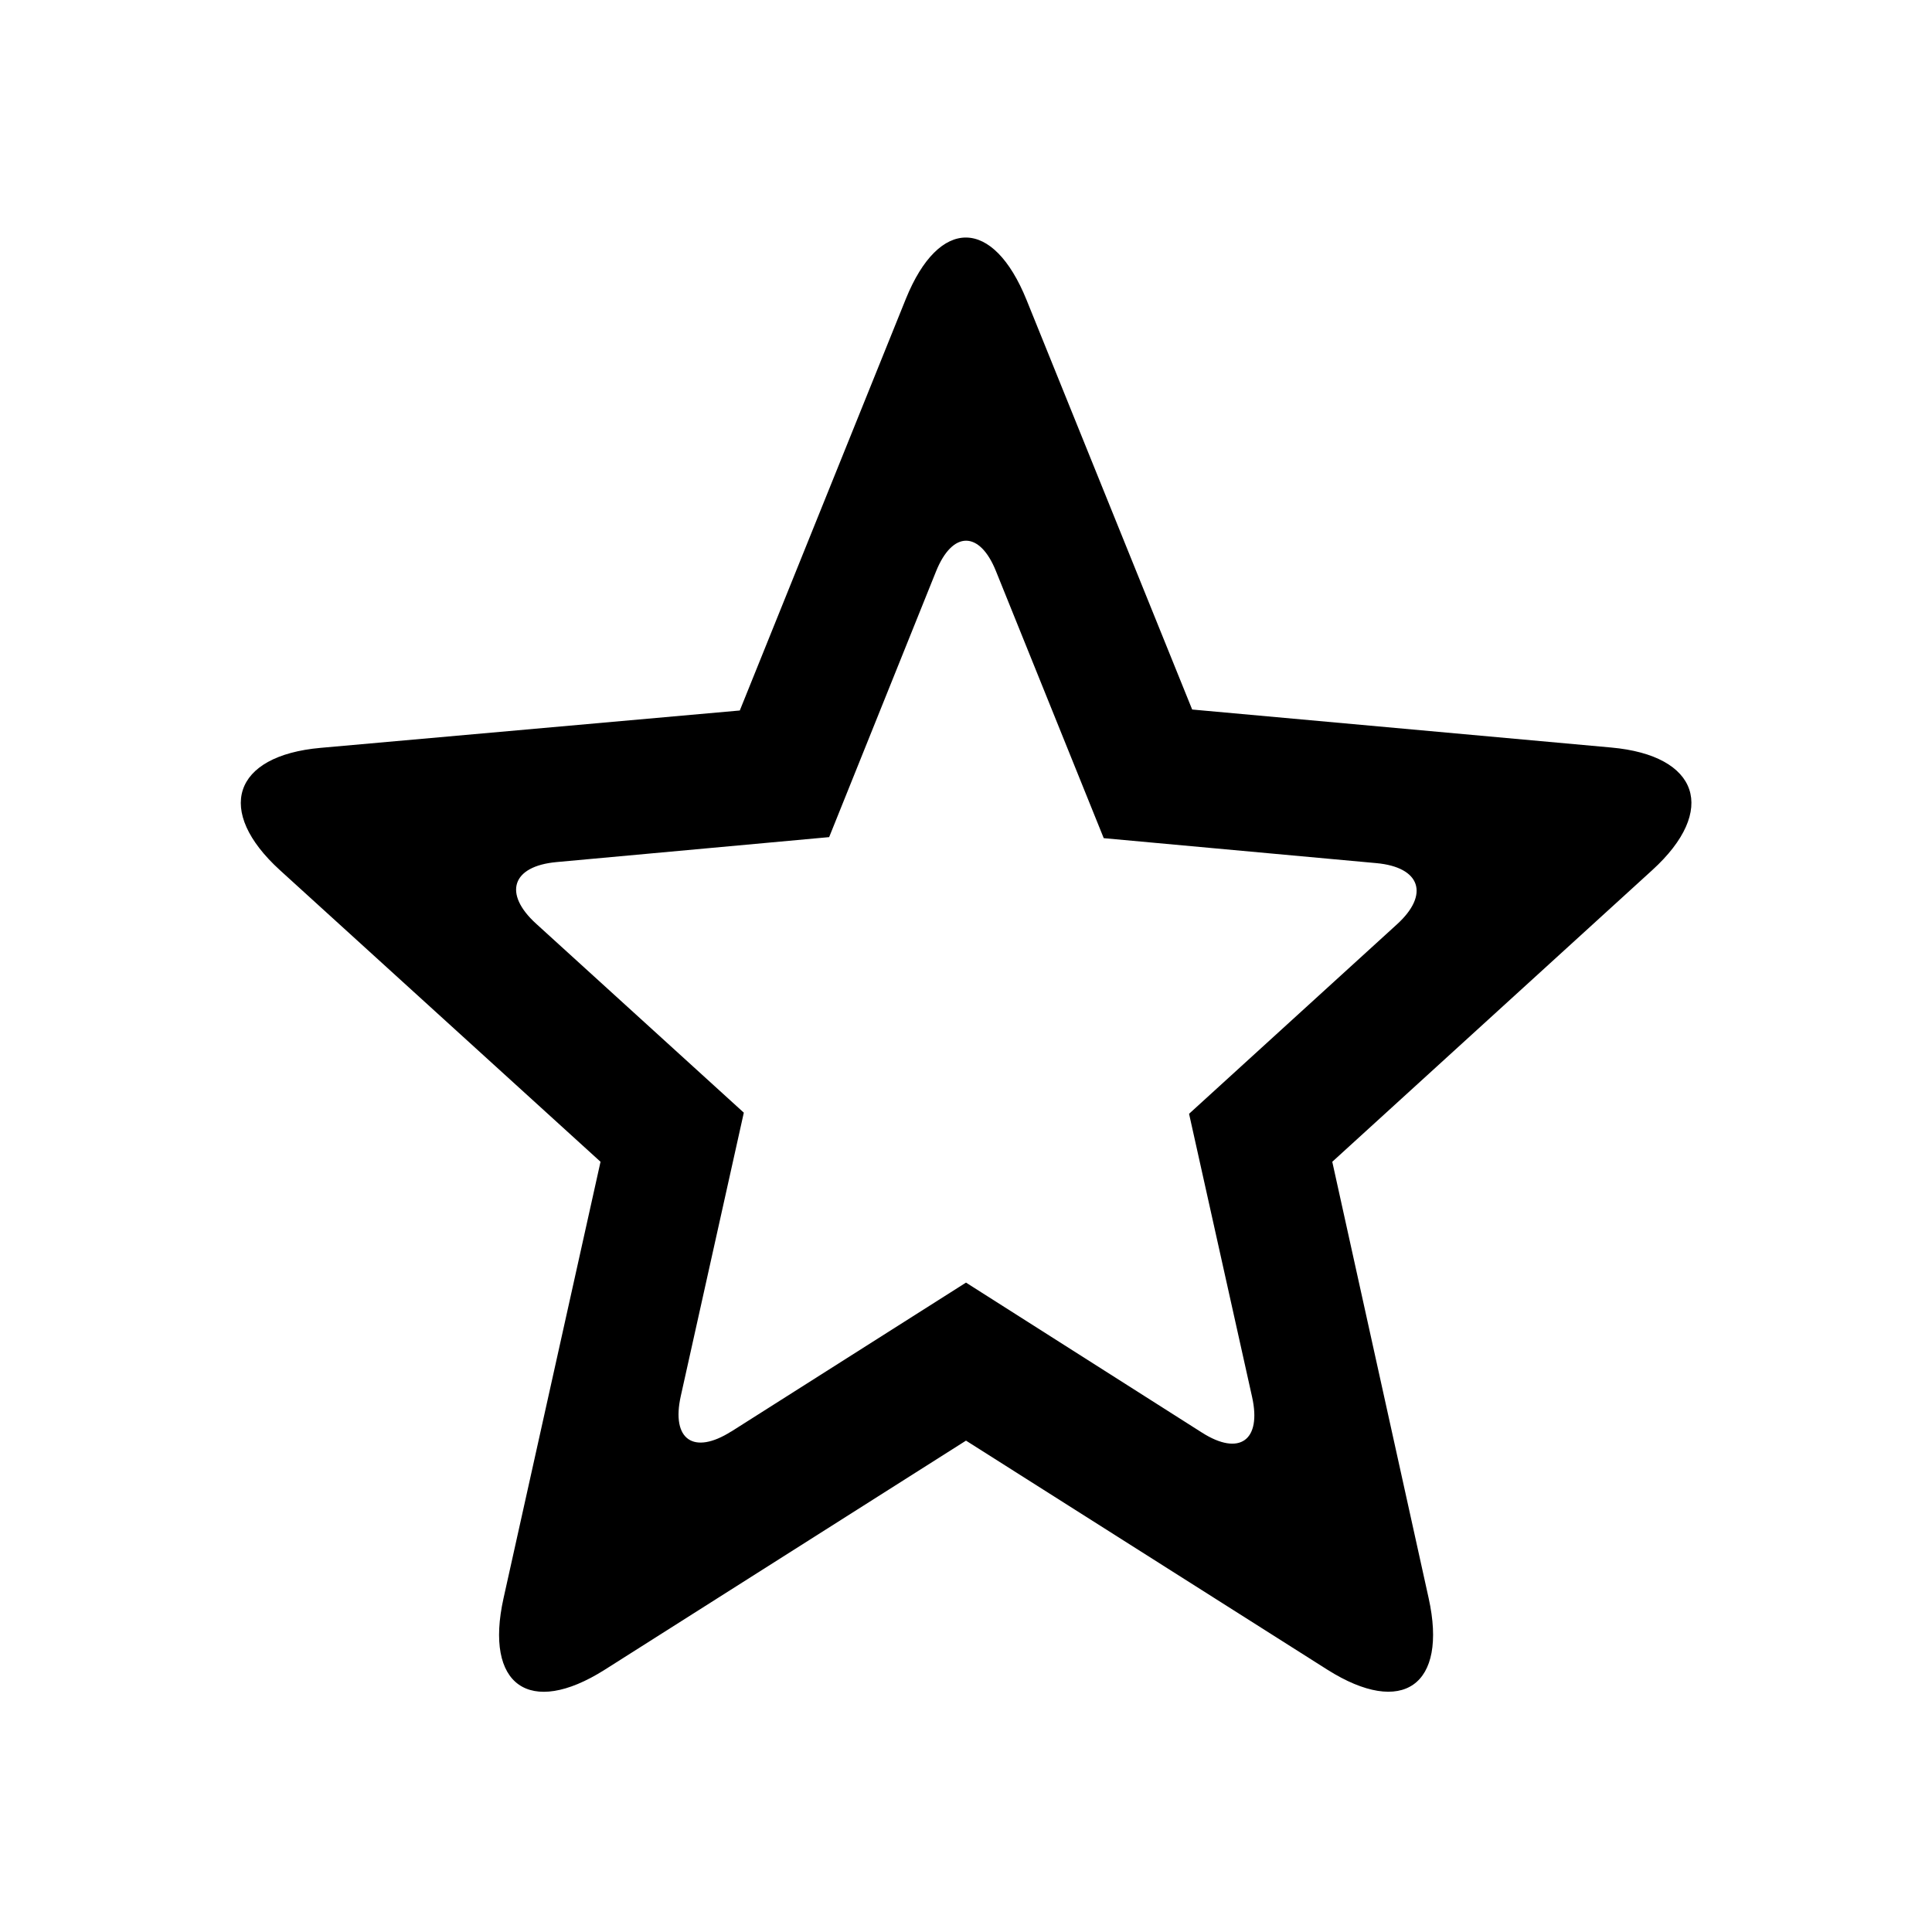
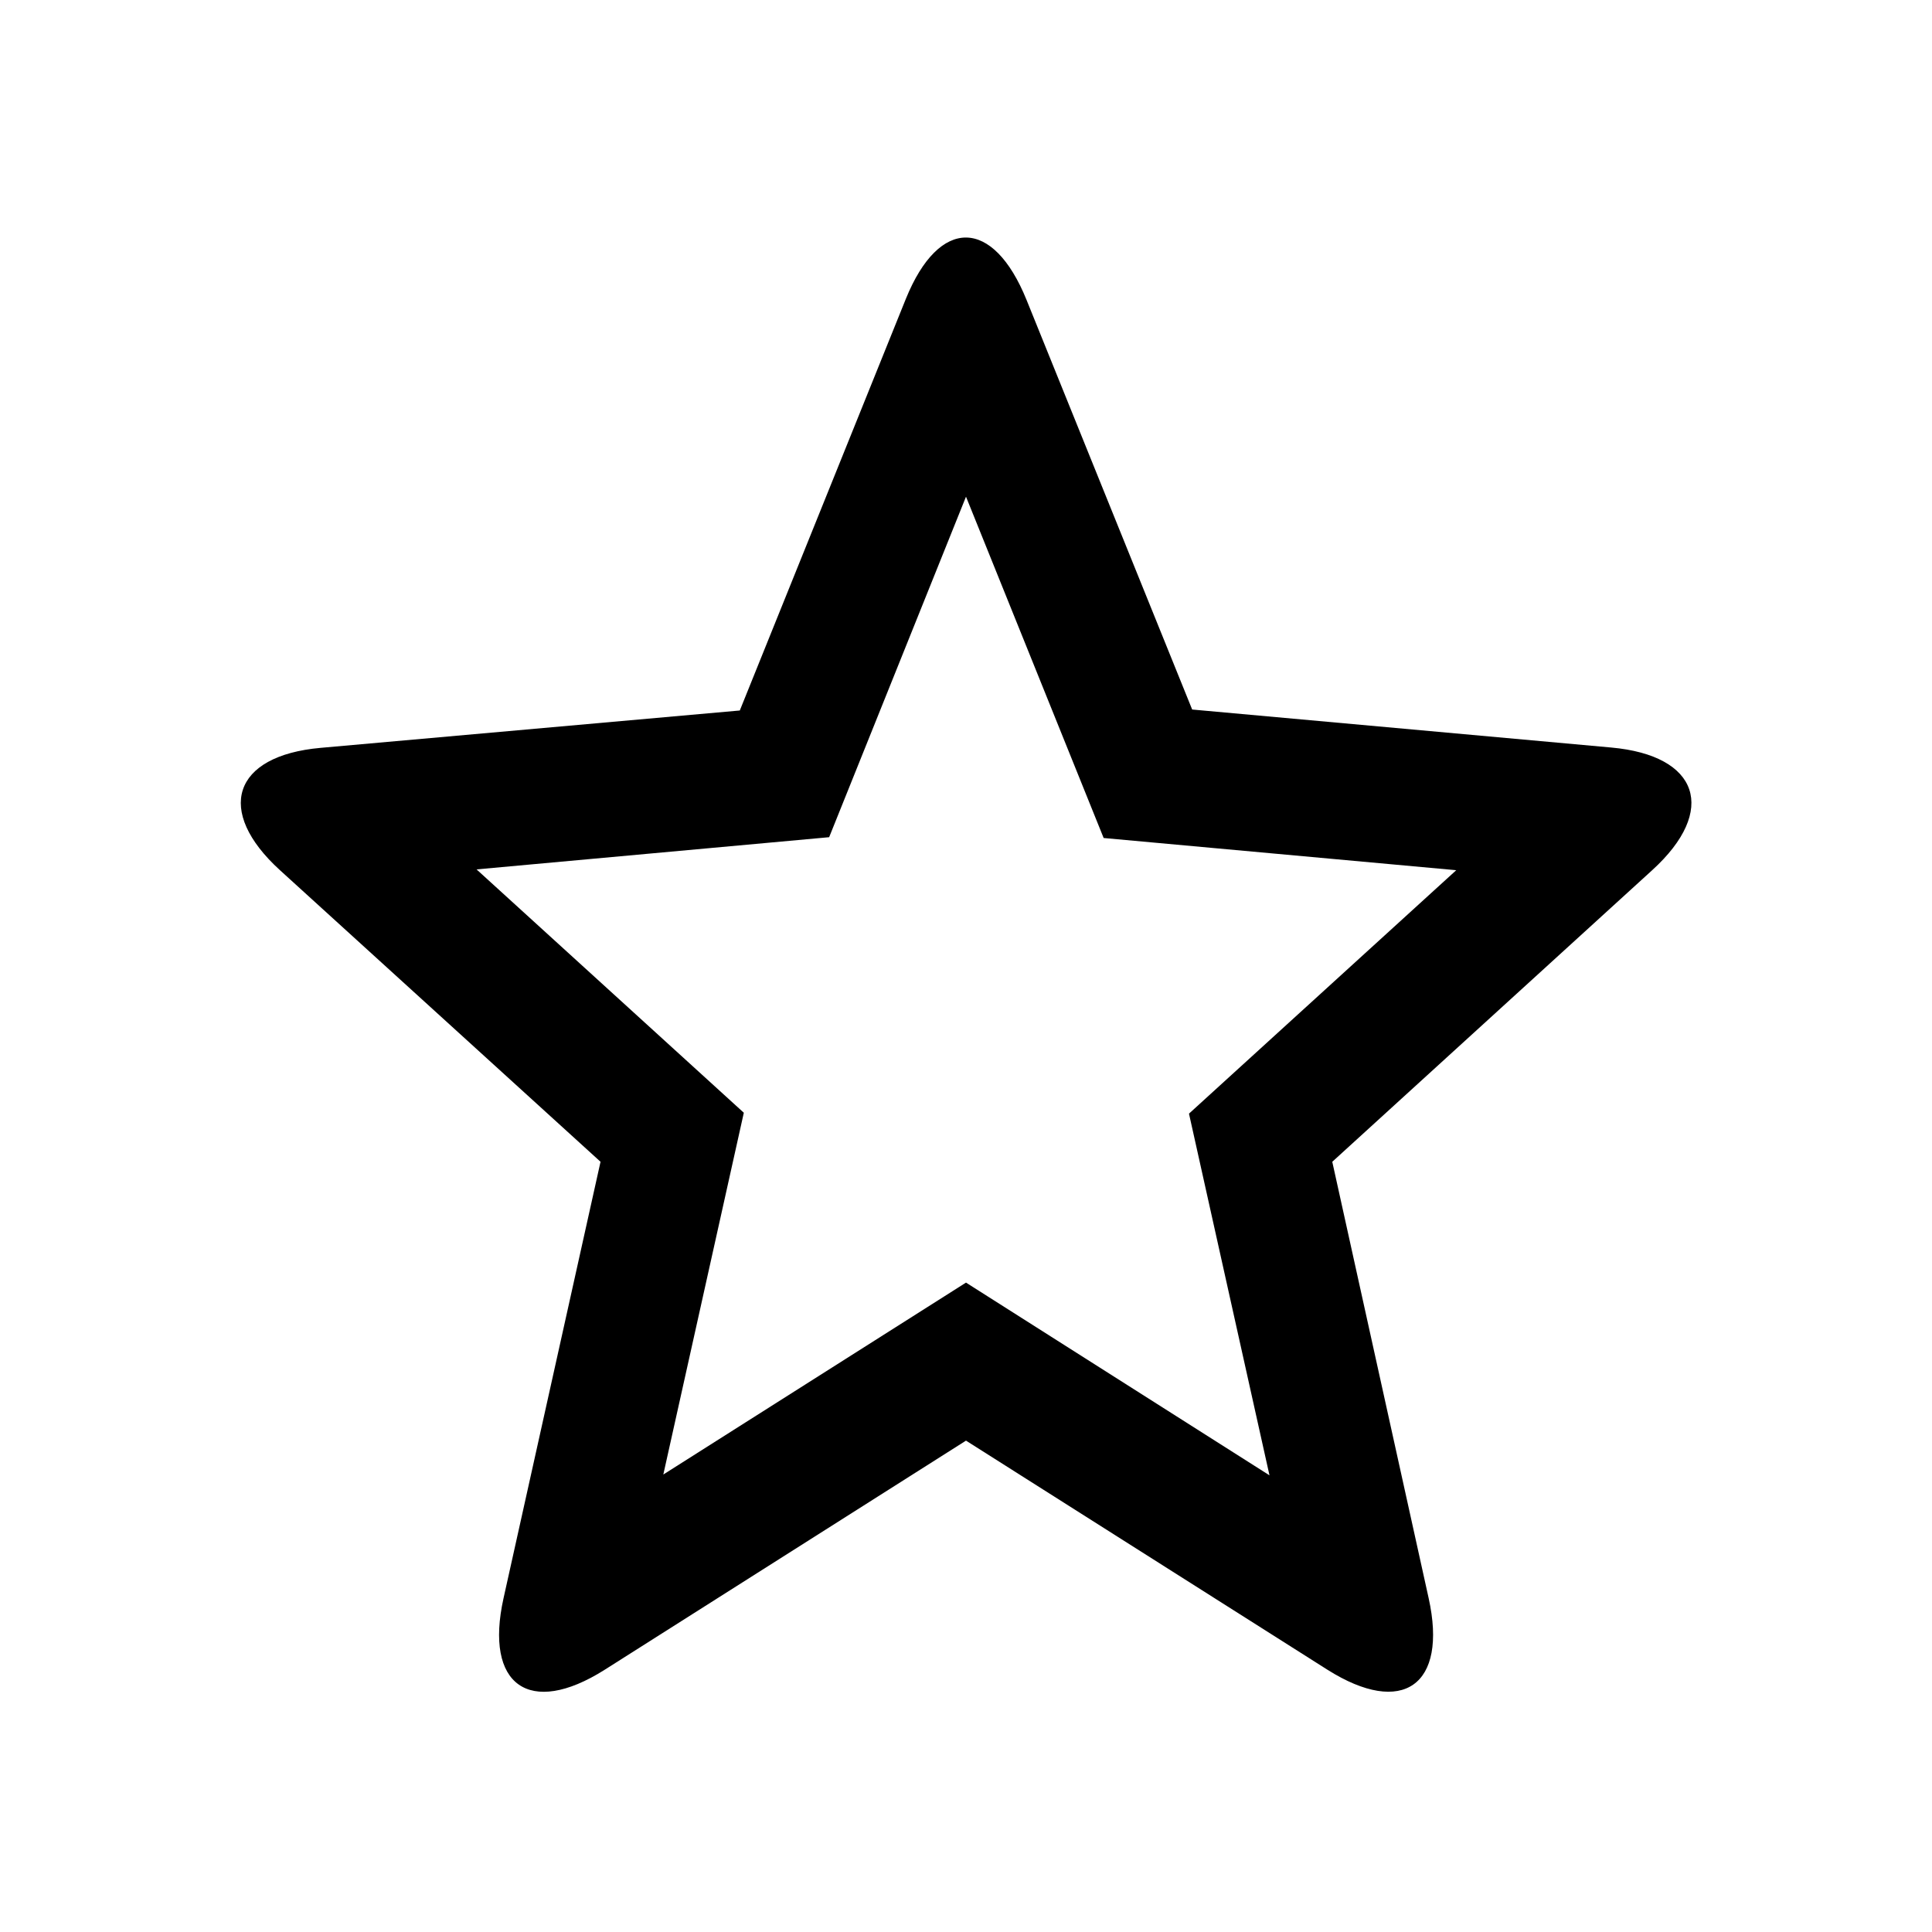
<svg xmlns="http://www.w3.org/2000/svg" width="24" height="24" viewBox="0 0 24 24">
-   <path d="M14.81 8.815l-2.057-5.087c-.416-1.03-1.086-1.037-1.5-.016L9.19 8.826l-5.206.464c-1.096.097-1.314.785-.506 1.52l3.982 3.622-1.205 5.422c-.24 1.082.323 1.478 1.254.89L12 17.896l4.49 2.846c.934.59 1.497.194 1.257-.89l-1.197-5.42 3.975-3.623c.815-.742.58-1.425-.51-1.523l-5.205-.472zm-5.726 8.967c-.466.295-.748.104-.627-.44l.783-3.52-2.583-2.35c-.407-.372-.3-.712.257-.763l3.386-.31L11.627 7.1c.206-.513.543-.506.744-.008l1.34 3.32 3.386.31c.55.05.664.39.257.76l-2.583 2.354.783 3.518c.12.54-.158.737-.62.444L12 15.933l-2.916 1.85z" />
+   <path d="M14.81 8.815l-2.057-5.087c-.416-1.03-1.086-1.037-1.5-.016L9.19 8.826l-5.206.464c-1.096.097-1.314.785-.506 1.52l3.982 3.622-1.205 5.422c-.24 1.082.323 1.478 1.254.89L12 17.896l4.49 2.846c.934.59 1.497.194 1.257-.89l-1.197-5.42 3.975-3.623c.815-.742.58-1.425-.51-1.523l-5.205-.472zm-6.57 9.502l1-4.494L5.92 10.8l4.38-.4L12 6.17l1.71 4.24 4.38.4-3.32 3.024 1 4.493L12 15.933l-3.76 2.384z" />
</svg>
